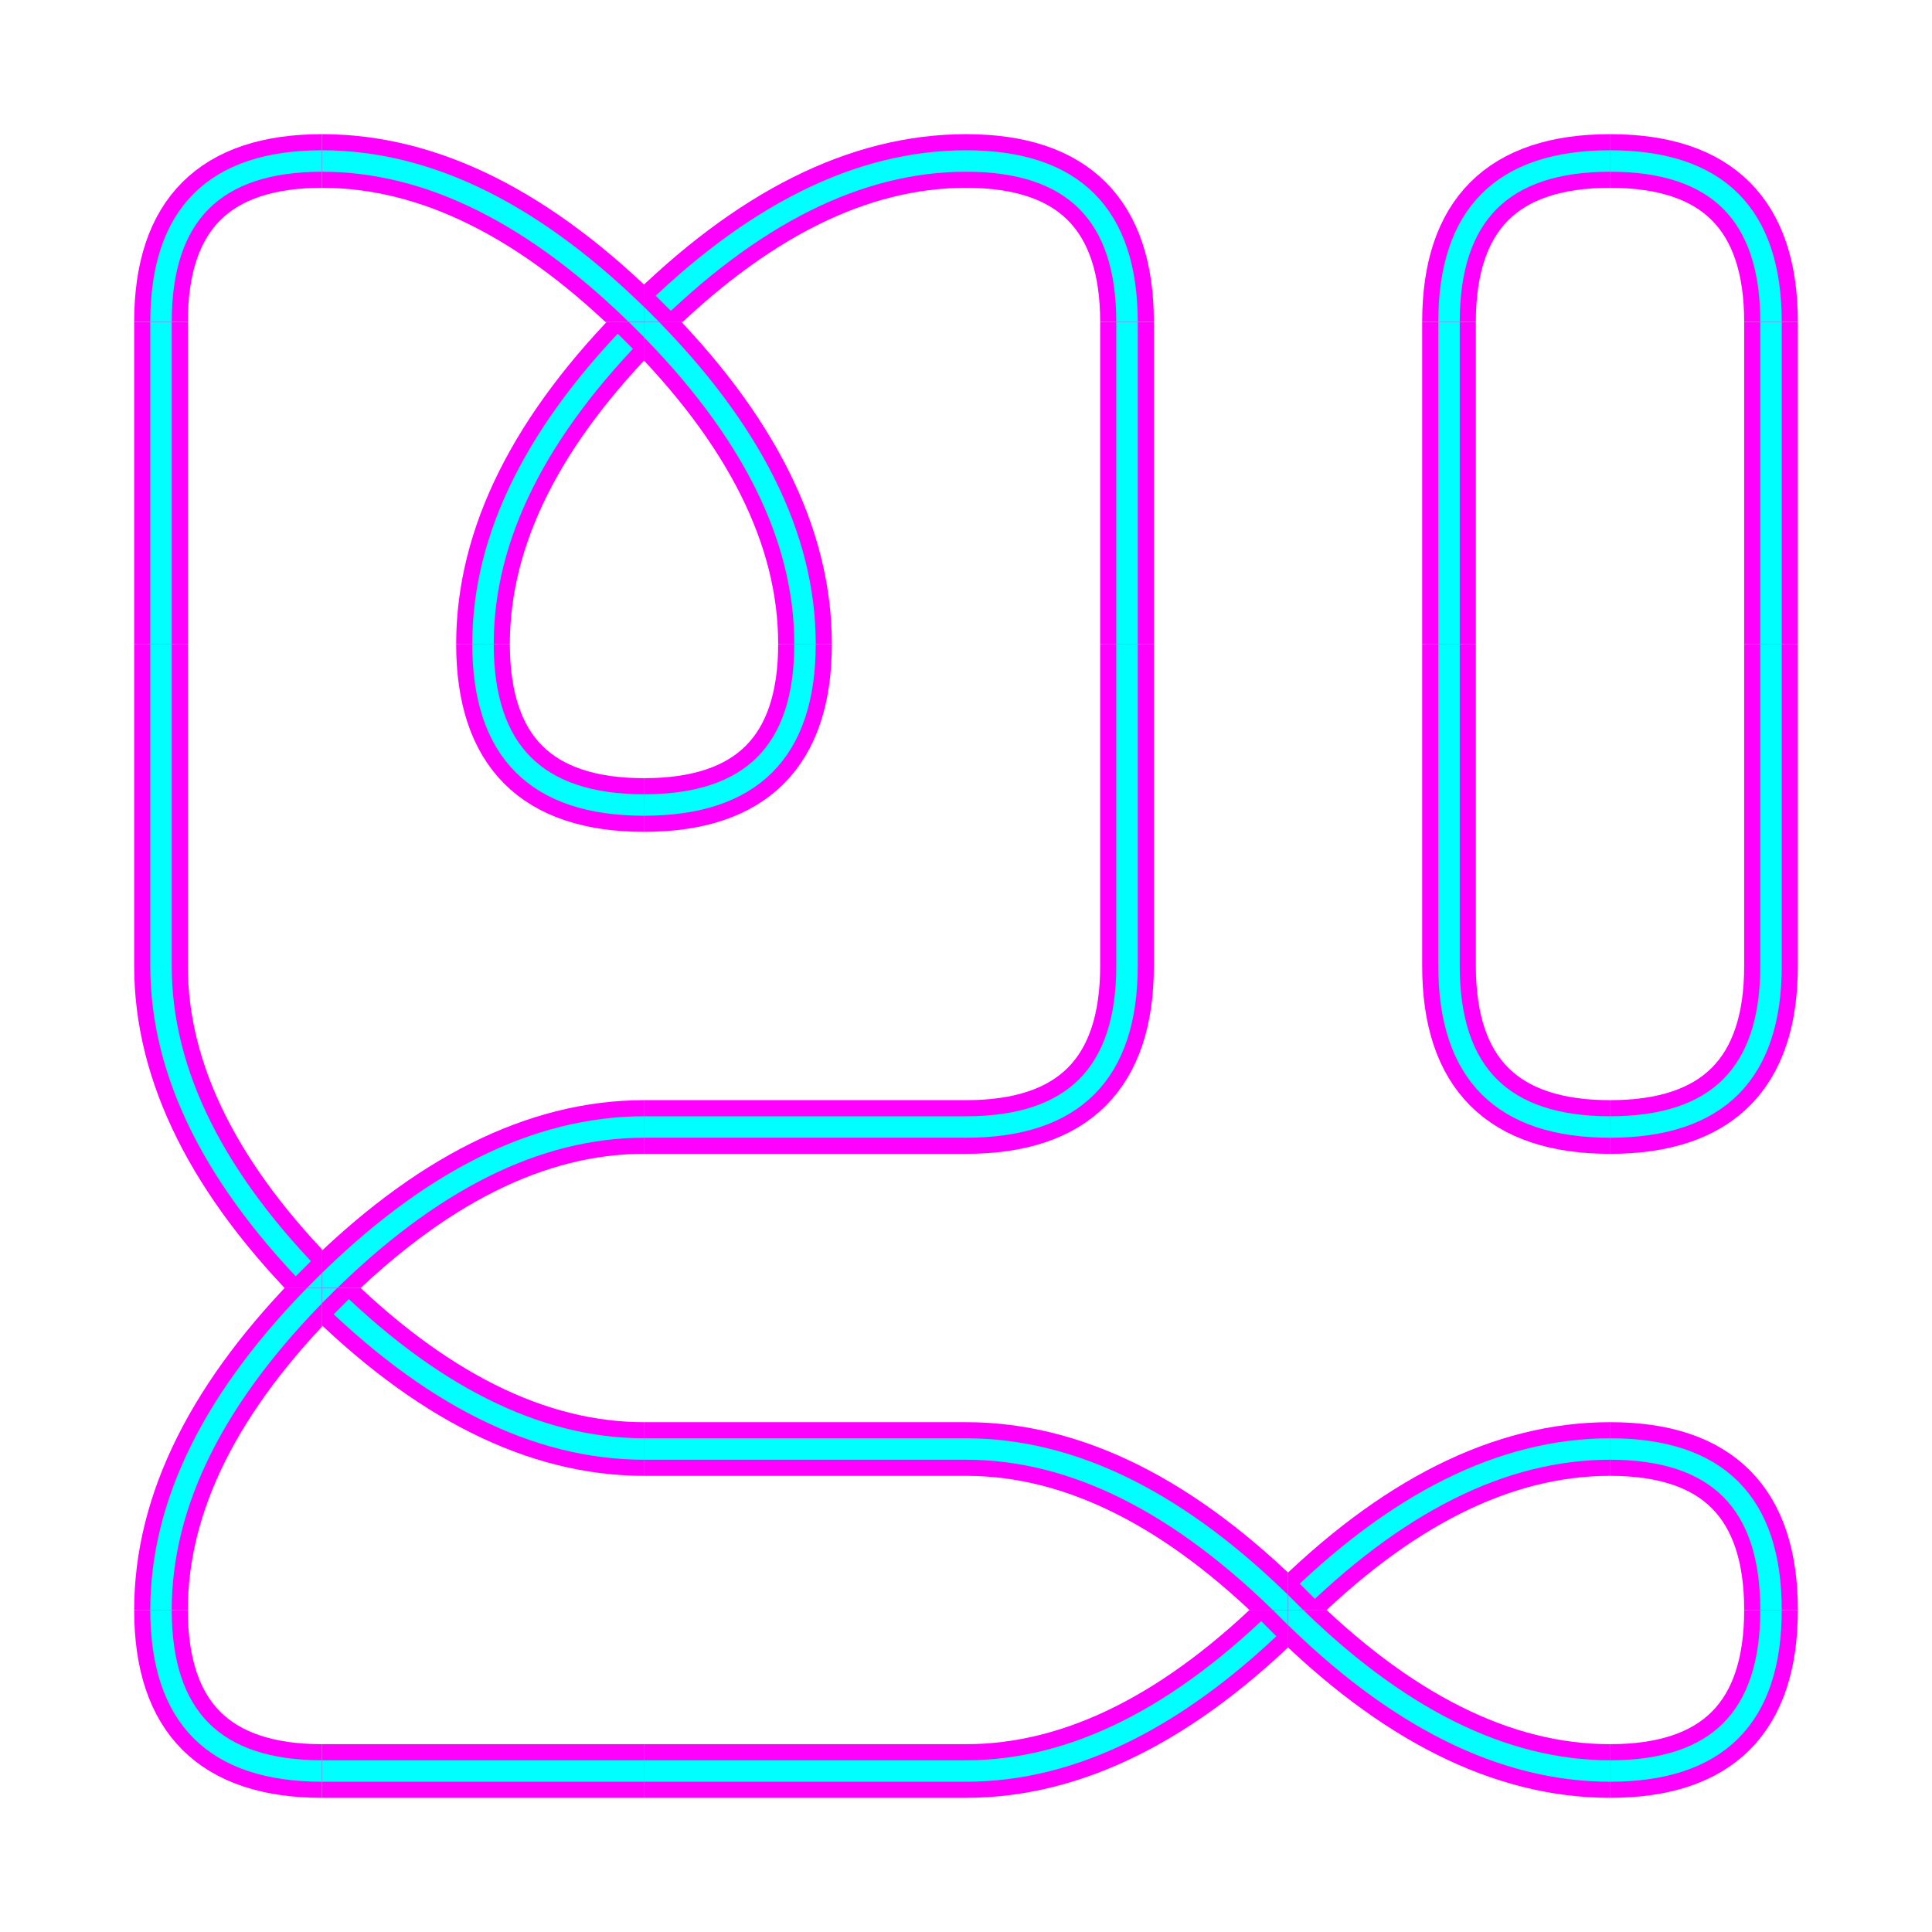
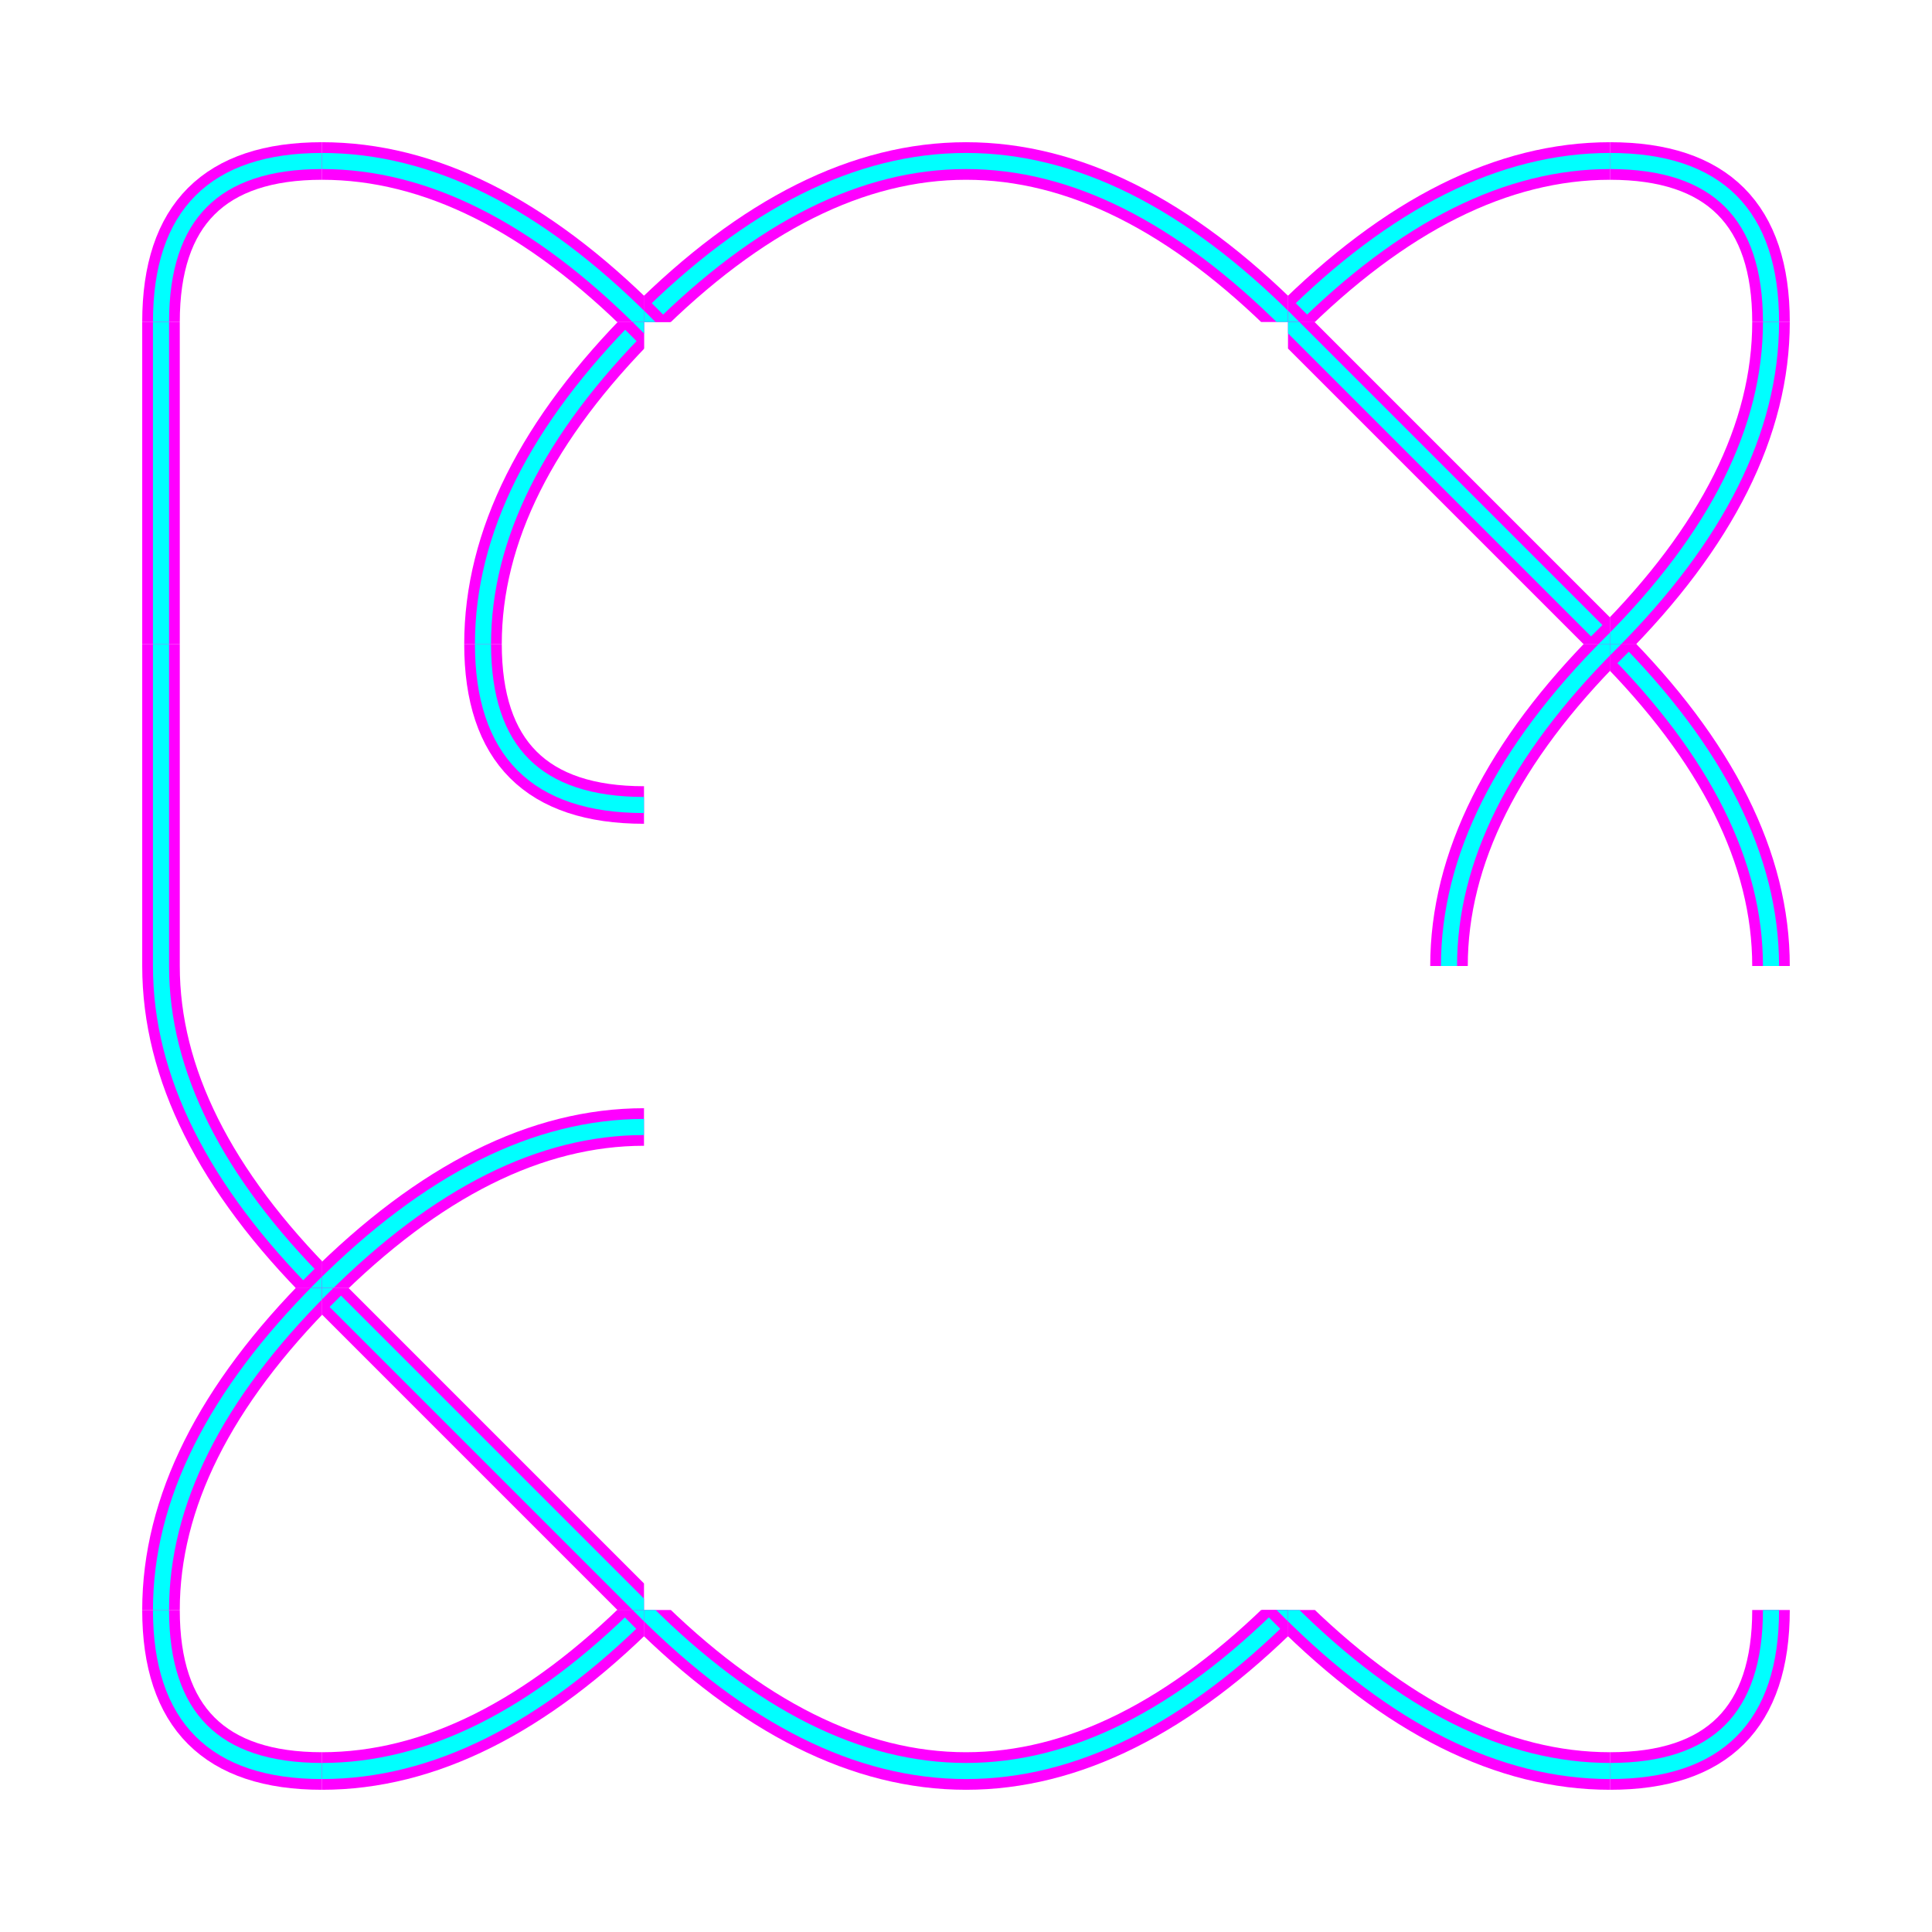
<svg xmlns="http://www.w3.org/2000/svg" width="600" height="600" version="1.1">
  <defs>
    <clipPath id="0-0">
      <rect x="-50" y="-50" width="100" height="100" />
    </clipPath>
  </defs>
  <g clip-path="url(#0-0)" fill="transparent" transform="translate(50 50) rotate(-90)">
-     <path stroke="rgb(255,0,255)" stroke-width="16.667" d="M-50 0 Q0 0, 0 50" />
-     <path stroke="rgb(0,255,255)" stroke-width="6.667" d="M-50 0 Q0 0, 0 50" />
+     <path stroke="rgb(255,0,255)" stroke-width="11.667" d="M-50 0 Q0 0, 0 50" />
+     <path stroke="rgb(0,255,255)" stroke-width="5" d="M-50 0 Q0 0, 0 50" />
  </g>
  <defs>
    <clipPath id="0-100">
      <rect x="-50" y="-50" width="100" height="100" />
    </clipPath>
  </defs>
  <g clip-path="url(#0-100)" fill="transparent" transform="translate(50 150) rotate(90)">
-     <path stroke="rgb(255,0,255)" stroke-width="16.667" d="M-50 0 L50 0" />
-     <path stroke="rgb(0,255,255)" stroke-width="6.667" d="M-50 0 L50 0" />
+     <path stroke="rgb(255,0,255)" stroke-width="11.667" d="M-50 0 L50 0" />
+     <path stroke="rgb(0,255,255)" stroke-width="5" d="M-50 0 L50 0" />
  </g>
  <defs>
    <clipPath id="0-200">
      <rect x="-50" y="-50" width="100" height="100" />
    </clipPath>
  </defs>
  <g clip-path="url(#0-200)" fill="transparent" transform="translate(50 250) rotate(90)">
-     <path stroke="rgb(255,0,255)" stroke-width="16.667" d="M-50 0 L50 0" />
-     <path stroke="rgb(0,255,255)" stroke-width="6.667" d="M-50 0 L50 0" />
+     <path stroke="rgb(255,0,255)" stroke-width="11.667" d="M-50 0 L50 0" />
+     <path stroke="rgb(0,255,255)" stroke-width="5" d="M-50 0 L50 0" />
  </g>
  <defs>
    <clipPath id="0-300">
      <rect x="-50" y="-50" width="100" height="100" />
    </clipPath>
  </defs>
  <g clip-path="url(#0-300)" fill="transparent" transform="translate(50 350) rotate(90) scale(1, -1)">
-     <path stroke="rgb(255,0,255)" stroke-width="16.667" d="M-50 0 Q0 0, 50 50" />
-     <path stroke="rgb(0,255,255)" stroke-width="6.667" d="M-50 0 Q0 0, 50 50" />
-     <path stroke="rgb(255,0,255)" stroke-width="16.667" d="M100 0 L0 100" />
-     <path stroke="rgb(0,255,255)" stroke-width="6.667" d="M100 0 L0 100" />
+     <path stroke="rgb(255,0,255)" stroke-width="11.667" d="M-50 0 Q0 0, 50 50" />
+     <path stroke="rgb(0,255,255)" stroke-width="5" d="M-50 0 Q0 0, 50 50" />
+     <path stroke="rgb(255,0,255)" stroke-width="11.667" d="M100 0 L0 100" />
+     <path stroke="rgb(0,255,255)" stroke-width="5" d="M100 0 L0 100" />
  </g>
  <defs>
    <clipPath id="0-400">
      <rect x="-50" y="-50" width="100" height="100" />
    </clipPath>
  </defs>
  <g clip-path="url(#0-400)" fill="transparent" transform="translate(50 450) rotate(-90)">
-     <path stroke="rgb(255,0,255)" stroke-width="16.667" d="M-50 0 Q0 0, 50 50" />
-     <path stroke="rgb(0,255,255)" stroke-width="6.667" d="M-50 0 Q0 0, 50 50" />
+     <path stroke="rgb(255,0,255)" stroke-width="11.667" d="M-50 0 Q0 0, 50 50" />
+     <path stroke="rgb(0,255,255)" stroke-width="5" d="M-50 0 Q0 0, 50 50" />
  </g>
  <defs>
    <clipPath id="0-500">
      <rect x="-50" y="-50" width="100" height="100" />
    </clipPath>
  </defs>
  <g clip-path="url(#0-500)" fill="transparent" transform="translate(50 550) rotate(180)">
-     <path stroke="rgb(255,0,255)" stroke-width="16.667" d="M-50 0 Q0 0, 0 50" />
-     <path stroke="rgb(0,255,255)" stroke-width="6.667" d="M-50 0 Q0 0, 0 50" />
+     <path stroke="rgb(255,0,255)" stroke-width="11.667" d="M-50 0 Q0 0, 0 50" />
+     <path stroke="rgb(0,255,255)" stroke-width="5" d="M-50 0 Q0 0, 0 50" />
  </g>
  <defs>
    <clipPath id="100-0">
      <rect x="-50" y="-50" width="100" height="100" />
    </clipPath>
  </defs>
  <g clip-path="url(#100-0)" fill="transparent" transform="translate(150 50)">
-     <path stroke="rgb(255,0,255)" stroke-width="16.667" d="M-50 0 Q0 0, 50 50" />
-     <path stroke="rgb(0,255,255)" stroke-width="6.667" d="M-50 0 Q0 0, 50 50" />
+     <path stroke="rgb(255,0,255)" stroke-width="11.667" d="M-50 0 Q0 0, 50 50" />
+     <path stroke="rgb(0,255,255)" stroke-width="5" d="M-50 0 Q0 0, 50 50" />
  </g>
  <defs>
    <clipPath id="100-100">
      <rect x="-50" y="-50" width="100" height="100" />
    </clipPath>
  </defs>
  <g clip-path="url(#100-100)" fill="transparent" transform="translate(150 150) rotate(-90)">
-     <path stroke="rgb(255,0,255)" stroke-width="16.667" d="M-50 0 Q0 0, 50 50" />
-     <path stroke="rgb(0,255,255)" stroke-width="6.667" d="M-50 0 Q0 0, 50 50" />
-     <path stroke="rgb(255,0,255)" stroke-width="16.667" d="M100 0 L0 100" />
-     <path stroke="rgb(0,255,255)" stroke-width="6.667" d="M100 0 L0 100" />
+     <path stroke="rgb(255,0,255)" stroke-width="11.667" d="M-50 0 Q0 0, 50 50" />
+     <path stroke="rgb(0,255,255)" stroke-width="5" d="M-50 0 Q0 0, 50 50" />
+     <path stroke="rgb(255,0,255)" stroke-width="11.667" d="M100 0 L0 100" />
+     <path stroke="rgb(0,255,255)" stroke-width="5" d="M100 0 L0 100" />
  </g>
  <defs>
    <clipPath id="100-200">
      <rect x="-50" y="-50" width="100" height="100" />
    </clipPath>
  </defs>
  <g clip-path="url(#100-200)" fill="transparent" transform="translate(150 250) rotate(180)">
-     <path stroke="rgb(255,0,255)" stroke-width="16.667" d="M-50 0 Q0 0, 0 50" />
-     <path stroke="rgb(0,255,255)" stroke-width="6.667" d="M-50 0 Q0 0, 0 50" />
+     <path stroke="rgb(255,0,255)" stroke-width="11.667" d="M-50 0 Q0 0, 0 50" />
+     <path stroke="rgb(0,255,255)" stroke-width="5" d="M-50 0 Q0 0, 0 50" />
  </g>
  <defs>
    <clipPath id="100-300">
      <rect x="-50" y="-50" width="100" height="100" />
    </clipPath>
  </defs>
  <g clip-path="url(#100-300)" fill="transparent" transform="translate(150 350) scale(-1, 1)">
-     <path stroke="rgb(255,0,255)" stroke-width="16.667" d="M-50 0 Q0 0, 50 50" />
-     <path stroke="rgb(0,255,255)" stroke-width="6.667" d="M-50 0 Q0 0, 50 50" />
+     <path stroke="rgb(255,0,255)" stroke-width="11.667" d="M-50 0 Q0 0, 50 50" />
+     <path stroke="rgb(0,255,255)" stroke-width="5" d="M-50 0 Q0 0, 50 50" />
  </g>
  <defs>
    <clipPath id="100-400">
      <rect x="-50" y="-50" width="100" height="100" />
    </clipPath>
  </defs>
  <g clip-path="url(#100-400)" fill="transparent" transform="translate(150 450) rotate(180)">
-     <path stroke="rgb(255,0,255)" stroke-width="16.667" d="M-50 0 Q0 0, 50 50" />
-     <path stroke="rgb(0,255,255)" stroke-width="6.667" d="M-50 0 Q0 0, 50 50" />
-     <path stroke="rgb(255,0,255)" stroke-width="16.667" d="M100 0 L0 100" />
-     <path stroke="rgb(0,255,255)" stroke-width="6.667" d="M100 0 L0 100" />
+     <path stroke="rgb(255,0,255)" stroke-width="11.667" d="M-50 -50 L50 50" />
+     <path stroke="rgb(0,255,255)" stroke-width="5" d="M-50 -50 L50 50" />
+     <path stroke="rgb(255,0,255)" stroke-width="11.667" d="M100 0 L0 100" />
+     <path stroke="rgb(0,255,255)" stroke-width="5" d="M100 0 L0 100" />
  </g>
  <defs>
    <clipPath id="100-500">
      <rect x="-50" y="-50" width="100" height="100" />
    </clipPath>
  </defs>
-   <g clip-path="url(#100-500)" fill="transparent" transform="translate(150 550)">
-     <path stroke="rgb(255,0,255)" stroke-width="16.667" d="M-50 0 L50 0" />
-     <path stroke="rgb(0,255,255)" stroke-width="6.667" d="M-50 0 L50 0" />
+   <g clip-path="url(#100-500)" fill="transparent" transform="translate(150 550) scale(1, -1)">
+     <path stroke="rgb(255,0,255)" stroke-width="11.667" d="M-50 0 Q0 0, 50 50" />
+     <path stroke="rgb(0,255,255)" stroke-width="5" d="M-50 0 Q0 0, 50 50" />
+     <path stroke="rgb(255,0,255)" stroke-width="11.667" d="M100 0 L0 100" />
+     <path stroke="rgb(0,255,255)" stroke-width="5" d="M100 0 L0 100" />
  </g>
  <defs>
    <clipPath id="200-0">
      <rect x="-50" y="-50" width="100" height="100" />
    </clipPath>
  </defs>
  <g clip-path="url(#200-0)" fill="transparent" transform="translate(250 50) scale(-1, 1)">
-     <path stroke="rgb(255,0,255)" stroke-width="16.667" d="M-50 0 Q0 0, 50 50" />
-     <path stroke="rgb(0,255,255)" stroke-width="6.667" d="M-50 0 Q0 0, 50 50" />
-     <path stroke="rgb(255,0,255)" stroke-width="16.667" d="M100 0 L0 100" />
-     <path stroke="rgb(0,255,255)" stroke-width="6.667" d="M100 0 L0 100" />
-   </g>
-   <defs>
-     <clipPath id="200-100">
-       <rect x="-50" y="-50" width="100" height="100" />
-     </clipPath>
-   </defs>
-   <g clip-path="url(#200-100)" fill="transparent" transform="translate(250 150) rotate(-90) scale(1, -1)">
-     <path stroke="rgb(255,0,255)" stroke-width="16.667" d="M-50 0 Q0 0, 50 50" />
-     <path stroke="rgb(0,255,255)" stroke-width="6.667" d="M-50 0 Q0 0, 50 50" />
-   </g>
-   <defs>
-     <clipPath id="200-200">
-       <rect x="-50" y="-50" width="100" height="100" />
-     </clipPath>
-   </defs>
-   <g clip-path="url(#200-200)" fill="transparent" transform="translate(250 250) rotate(90)">
-     <path stroke="rgb(255,0,255)" stroke-width="16.667" d="M-50 0 Q0 0, 0 50" />
-     <path stroke="rgb(0,255,255)" stroke-width="6.667" d="M-50 0 Q0 0, 0 50" />
-   </g>
-   <defs>
-     <clipPath id="200-300">
-       <rect x="-50" y="-50" width="100" height="100" />
-     </clipPath>
-   </defs>
-   <g clip-path="url(#200-300)" fill="transparent" transform="translate(250 350)">
-     <path stroke="rgb(255,0,255)" stroke-width="16.667" d="M-50 0 L50 0" />
-     <path stroke="rgb(0,255,255)" stroke-width="6.667" d="M-50 0 L50 0" />
-   </g>
-   <defs>
-     <clipPath id="200-400">
-       <rect x="-50" y="-50" width="100" height="100" />
-     </clipPath>
-   </defs>
-   <g clip-path="url(#200-400)" fill="transparent" transform="translate(250 450)">
-     <path stroke="rgb(255,0,255)" stroke-width="16.667" d="M-50 0 L50 0" />
-     <path stroke="rgb(0,255,255)" stroke-width="6.667" d="M-50 0 L50 0" />
+     <path stroke="rgb(255,0,255)" stroke-width="11.667" d="M-50 0 Q0 0, 50 50" />
+     <path stroke="rgb(0,255,255)" stroke-width="5" d="M-50 0 Q0 0, 50 50" />
+     <path stroke="rgb(255,0,255)" stroke-width="11.667" d="M100 0 L0 100" />
+     <path stroke="rgb(0,255,255)" stroke-width="5" d="M100 0 L0 100" />
  </g>
  <defs>
    <clipPath id="200-500">
      <rect x="-50" y="-50" width="100" height="100" />
    </clipPath>
  </defs>
-   <g clip-path="url(#200-500)" fill="transparent" transform="translate(250 550)">
-     <path stroke="rgb(255,0,255)" stroke-width="16.667" d="M-50 0 L50 0" />
-     <path stroke="rgb(0,255,255)" stroke-width="6.667" d="M-50 0 L50 0" />
+   <g clip-path="url(#200-500)" fill="transparent" transform="translate(250 550) rotate(180)">
+     <path stroke="rgb(255,0,255)" stroke-width="11.667" d="M-50 0 Q0 0, 50 50" />
+     <path stroke="rgb(0,255,255)" stroke-width="5" d="M-50 0 Q0 0, 50 50" />
  </g>
  <defs>
    <clipPath id="300-0">
      <rect x="-50" y="-50" width="100" height="100" />
    </clipPath>
  </defs>
  <g clip-path="url(#300-0)" fill="transparent" transform="translate(350 50)">
-     <path stroke="rgb(255,0,255)" stroke-width="16.667" d="M-50 0 Q0 0, 0 50" />
-     <path stroke="rgb(0,255,255)" stroke-width="6.667" d="M-50 0 Q0 0, 0 50" />
-   </g>
-   <defs>
-     <clipPath id="300-100">
-       <rect x="-50" y="-50" width="100" height="100" />
-     </clipPath>
-   </defs>
-   <g clip-path="url(#300-100)" fill="transparent" transform="translate(350 150) rotate(90)">
-     <path stroke="rgb(255,0,255)" stroke-width="16.667" d="M-50 0 L50 0" />
-     <path stroke="rgb(0,255,255)" stroke-width="6.667" d="M-50 0 L50 0" />
-   </g>
-   <defs>
-     <clipPath id="300-200">
-       <rect x="-50" y="-50" width="100" height="100" />
-     </clipPath>
-   </defs>
-   <g clip-path="url(#300-200)" fill="transparent" transform="translate(350 250) rotate(90)">
-     <path stroke="rgb(255,0,255)" stroke-width="16.667" d="M-50 0 L50 0" />
-     <path stroke="rgb(0,255,255)" stroke-width="6.667" d="M-50 0 L50 0" />
-   </g>
-   <defs>
-     <clipPath id="300-300">
-       <rect x="-50" y="-50" width="100" height="100" />
-     </clipPath>
-   </defs>
-   <g clip-path="url(#300-300)" fill="transparent" transform="translate(350 350) rotate(90)">
-     <path stroke="rgb(255,0,255)" stroke-width="16.667" d="M-50 0 Q0 0, 0 50" />
-     <path stroke="rgb(0,255,255)" stroke-width="6.667" d="M-50 0 Q0 0, 0 50" />
-   </g>
-   <defs>
-     <clipPath id="300-400">
-       <rect x="-50" y="-50" width="100" height="100" />
-     </clipPath>
-   </defs>
-   <g clip-path="url(#300-400)" fill="transparent" transform="translate(350 450)">
-     <path stroke="rgb(255,0,255)" stroke-width="16.667" d="M-50 0 Q0 0, 50 50" />
-     <path stroke="rgb(0,255,255)" stroke-width="6.667" d="M-50 0 Q0 0, 50 50" />
+     <path stroke="rgb(255,0,255)" stroke-width="11.667" d="M-50 0 Q0 0, 50 50" />
+     <path stroke="rgb(0,255,255)" stroke-width="5" d="M-50 0 Q0 0, 50 50" />
  </g>
  <defs>
    <clipPath id="300-500">
      <rect x="-50" y="-50" width="100" height="100" />
    </clipPath>
  </defs>
  <g clip-path="url(#300-500)" fill="transparent" transform="translate(350 550) scale(1, -1)">
-     <path stroke="rgb(255,0,255)" stroke-width="16.667" d="M-50 0 Q0 0, 50 50" />
-     <path stroke="rgb(0,255,255)" stroke-width="6.667" d="M-50 0 Q0 0, 50 50" />
-     <path stroke="rgb(255,0,255)" stroke-width="16.667" d="M100 0 L0 100" />
-     <path stroke="rgb(0,255,255)" stroke-width="6.667" d="M100 0 L0 100" />
+     <path stroke="rgb(255,0,255)" stroke-width="11.667" d="M-50 0 Q0 0, 50 50" />
+     <path stroke="rgb(0,255,255)" stroke-width="5" d="M-50 0 Q0 0, 50 50" />
+     <path stroke="rgb(255,0,255)" stroke-width="11.667" d="M100 0 L0 100" />
+     <path stroke="rgb(0,255,255)" stroke-width="5" d="M100 0 L0 100" />
  </g>
  <defs>
    <clipPath id="400-0">
      <rect x="-50" y="-50" width="100" height="100" />
    </clipPath>
  </defs>
-   <g clip-path="url(#400-0)" fill="transparent" transform="translate(450 50) rotate(-90)">
-     <path stroke="rgb(255,0,255)" stroke-width="16.667" d="M-50 0 Q0 0, 0 50" />
-     <path stroke="rgb(0,255,255)" stroke-width="6.667" d="M-50 0 Q0 0, 0 50" />
+   <g clip-path="url(#400-0)" fill="transparent" transform="translate(450 50) scale(-1, 1)">
+     <path stroke="rgb(255,0,255)" stroke-width="11.667" d="M-50 0 Q0 0, 50 50" />
+     <path stroke="rgb(0,255,255)" stroke-width="5" d="M-50 0 Q0 0, 50 50" />
+     <path stroke="rgb(255,0,255)" stroke-width="11.667" d="M100 0 L0 100" />
+     <path stroke="rgb(0,255,255)" stroke-width="5" d="M100 0 L0 100" />
  </g>
  <defs>
    <clipPath id="400-100">
      <rect x="-50" y="-50" width="100" height="100" />
    </clipPath>
  </defs>
-   <g clip-path="url(#400-100)" fill="transparent" transform="translate(450 150) rotate(90)">
-     <path stroke="rgb(255,0,255)" stroke-width="16.667" d="M-50 0 L50 0" />
-     <path stroke="rgb(0,255,255)" stroke-width="6.667" d="M-50 0 L50 0" />
+   <g clip-path="url(#400-100)" fill="transparent" transform="translate(450 150)">
+     <path stroke="rgb(255,0,255)" stroke-width="11.667" d="M-50 -50 L50 50" />
+     <path stroke="rgb(0,255,255)" stroke-width="5" d="M-50 -50 L50 50" />
+     <path stroke="rgb(255,0,255)" stroke-width="11.667" d="M100 0 L0 100" />
+     <path stroke="rgb(0,255,255)" stroke-width="5" d="M100 0 L0 100" />
  </g>
  <defs>
    <clipPath id="400-200">
      <rect x="-50" y="-50" width="100" height="100" />
    </clipPath>
  </defs>
-   <g clip-path="url(#400-200)" fill="transparent" transform="translate(450 250) rotate(90)">
-     <path stroke="rgb(255,0,255)" stroke-width="16.667" d="M-50 0 L50 0" />
-     <path stroke="rgb(0,255,255)" stroke-width="6.667" d="M-50 0 L50 0" />
-   </g>
-   <defs>
-     <clipPath id="400-300">
-       <rect x="-50" y="-50" width="100" height="100" />
-     </clipPath>
-   </defs>
-   <g clip-path="url(#400-300)" fill="transparent" transform="translate(450 350) rotate(180)">
-     <path stroke="rgb(255,0,255)" stroke-width="16.667" d="M-50 0 Q0 0, 0 50" />
-     <path stroke="rgb(0,255,255)" stroke-width="6.667" d="M-50 0 Q0 0, 0 50" />
-   </g>
-   <defs>
-     <clipPath id="400-400">
-       <rect x="-50" y="-50" width="100" height="100" />
-     </clipPath>
-   </defs>
-   <g clip-path="url(#400-400)" fill="transparent" transform="translate(450 450) scale(-1, 1)">
-     <path stroke="rgb(255,0,255)" stroke-width="16.667" d="M-50 0 Q0 0, 50 50" />
-     <path stroke="rgb(0,255,255)" stroke-width="6.667" d="M-50 0 Q0 0, 50 50" />
-     <path stroke="rgb(255,0,255)" stroke-width="16.667" d="M100 0 L0 100" />
-     <path stroke="rgb(0,255,255)" stroke-width="6.667" d="M100 0 L0 100" />
+   <g clip-path="url(#400-200)" fill="transparent" transform="translate(450 250) rotate(-90)">
+     <path stroke="rgb(255,0,255)" stroke-width="11.667" d="M-50 0 Q0 0, 50 50" />
+     <path stroke="rgb(0,255,255)" stroke-width="5" d="M-50 0 Q0 0, 50 50" />
  </g>
  <defs>
    <clipPath id="400-500">
      <rect x="-50" y="-50" width="100" height="100" />
    </clipPath>
  </defs>
  <g clip-path="url(#400-500)" fill="transparent" transform="translate(450 550) rotate(180)">
-     <path stroke="rgb(255,0,255)" stroke-width="16.667" d="M-50 0 Q0 0, 50 50" />
-     <path stroke="rgb(0,255,255)" stroke-width="6.667" d="M-50 0 Q0 0, 50 50" />
+     <path stroke="rgb(255,0,255)" stroke-width="11.667" d="M-50 0 Q0 0, 50 50" />
+     <path stroke="rgb(0,255,255)" stroke-width="5" d="M-50 0 Q0 0, 50 50" />
  </g>
  <defs>
    <clipPath id="500-0">
      <rect x="-50" y="-50" width="100" height="100" />
    </clipPath>
  </defs>
  <g clip-path="url(#500-0)" fill="transparent" transform="translate(550 50)">
-     <path stroke="rgb(255,0,255)" stroke-width="16.667" d="M-50 0 Q0 0, 0 50" />
-     <path stroke="rgb(0,255,255)" stroke-width="6.667" d="M-50 0 Q0 0, 0 50" />
+     <path stroke="rgb(255,0,255)" stroke-width="11.667" d="M-50 0 Q0 0, 0 50" />
+     <path stroke="rgb(0,255,255)" stroke-width="5" d="M-50 0 Q0 0, 0 50" />
  </g>
  <defs>
    <clipPath id="500-100">
      <rect x="-50" y="-50" width="100" height="100" />
    </clipPath>
  </defs>
  <g clip-path="url(#500-100)" fill="transparent" transform="translate(550 150) rotate(90)">
-     <path stroke="rgb(255,0,255)" stroke-width="16.667" d="M-50 0 L50 0" />
-     <path stroke="rgb(0,255,255)" stroke-width="6.667" d="M-50 0 L50 0" />
+     <path stroke="rgb(255,0,255)" stroke-width="11.667" d="M-50 0 Q0 0, 50 50" />
+     <path stroke="rgb(0,255,255)" stroke-width="5" d="M-50 0 Q0 0, 50 50" />
  </g>
  <defs>
    <clipPath id="500-200">
      <rect x="-50" y="-50" width="100" height="100" />
    </clipPath>
  </defs>
-   <g clip-path="url(#500-200)" fill="transparent" transform="translate(550 250) rotate(90)">
-     <path stroke="rgb(255,0,255)" stroke-width="16.667" d="M-50 0 L50 0" />
-     <path stroke="rgb(0,255,255)" stroke-width="6.667" d="M-50 0 L50 0" />
-   </g>
-   <defs>
-     <clipPath id="500-300">
-       <rect x="-50" y="-50" width="100" height="100" />
-     </clipPath>
-   </defs>
-   <g clip-path="url(#500-300)" fill="transparent" transform="translate(550 350) rotate(90)">
-     <path stroke="rgb(255,0,255)" stroke-width="16.667" d="M-50 0 Q0 0, 0 50" />
-     <path stroke="rgb(0,255,255)" stroke-width="6.667" d="M-50 0 Q0 0, 0 50" />
-   </g>
-   <defs>
-     <clipPath id="500-400">
-       <rect x="-50" y="-50" width="100" height="100" />
-     </clipPath>
-   </defs>
-   <g clip-path="url(#500-400)" fill="transparent" transform="translate(550 450)">
-     <path stroke="rgb(255,0,255)" stroke-width="16.667" d="M-50 0 Q0 0, 0 50" />
-     <path stroke="rgb(0,255,255)" stroke-width="6.667" d="M-50 0 Q0 0, 0 50" />
+   <g clip-path="url(#500-200)" fill="transparent" transform="translate(550 250) rotate(-90) scale(1, -1)">
+     <path stroke="rgb(255,0,255)" stroke-width="11.667" d="M-50 0 Q0 0, 50 50" />
+     <path stroke="rgb(0,255,255)" stroke-width="5" d="M-50 0 Q0 0, 50 50" />
+     <path stroke="rgb(255,0,255)" stroke-width="11.667" d="M100 0 L0 100" />
+     <path stroke="rgb(0,255,255)" stroke-width="5" d="M100 0 L0 100" />
  </g>
  <defs>
    <clipPath id="500-500">
      <rect x="-50" y="-50" width="100" height="100" />
    </clipPath>
  </defs>
  <g clip-path="url(#500-500)" fill="transparent" transform="translate(550 550) rotate(90)">
-     <path stroke="rgb(255,0,255)" stroke-width="16.667" d="M-50 0 Q0 0, 0 50" />
-     <path stroke="rgb(0,255,255)" stroke-width="6.667" d="M-50 0 Q0 0, 0 50" />
+     <path stroke="rgb(255,0,255)" stroke-width="11.667" d="M-50 0 Q0 0, 0 50" />
+     <path stroke="rgb(0,255,255)" stroke-width="5" d="M-50 0 Q0 0, 0 50" />
  </g>
</svg>
